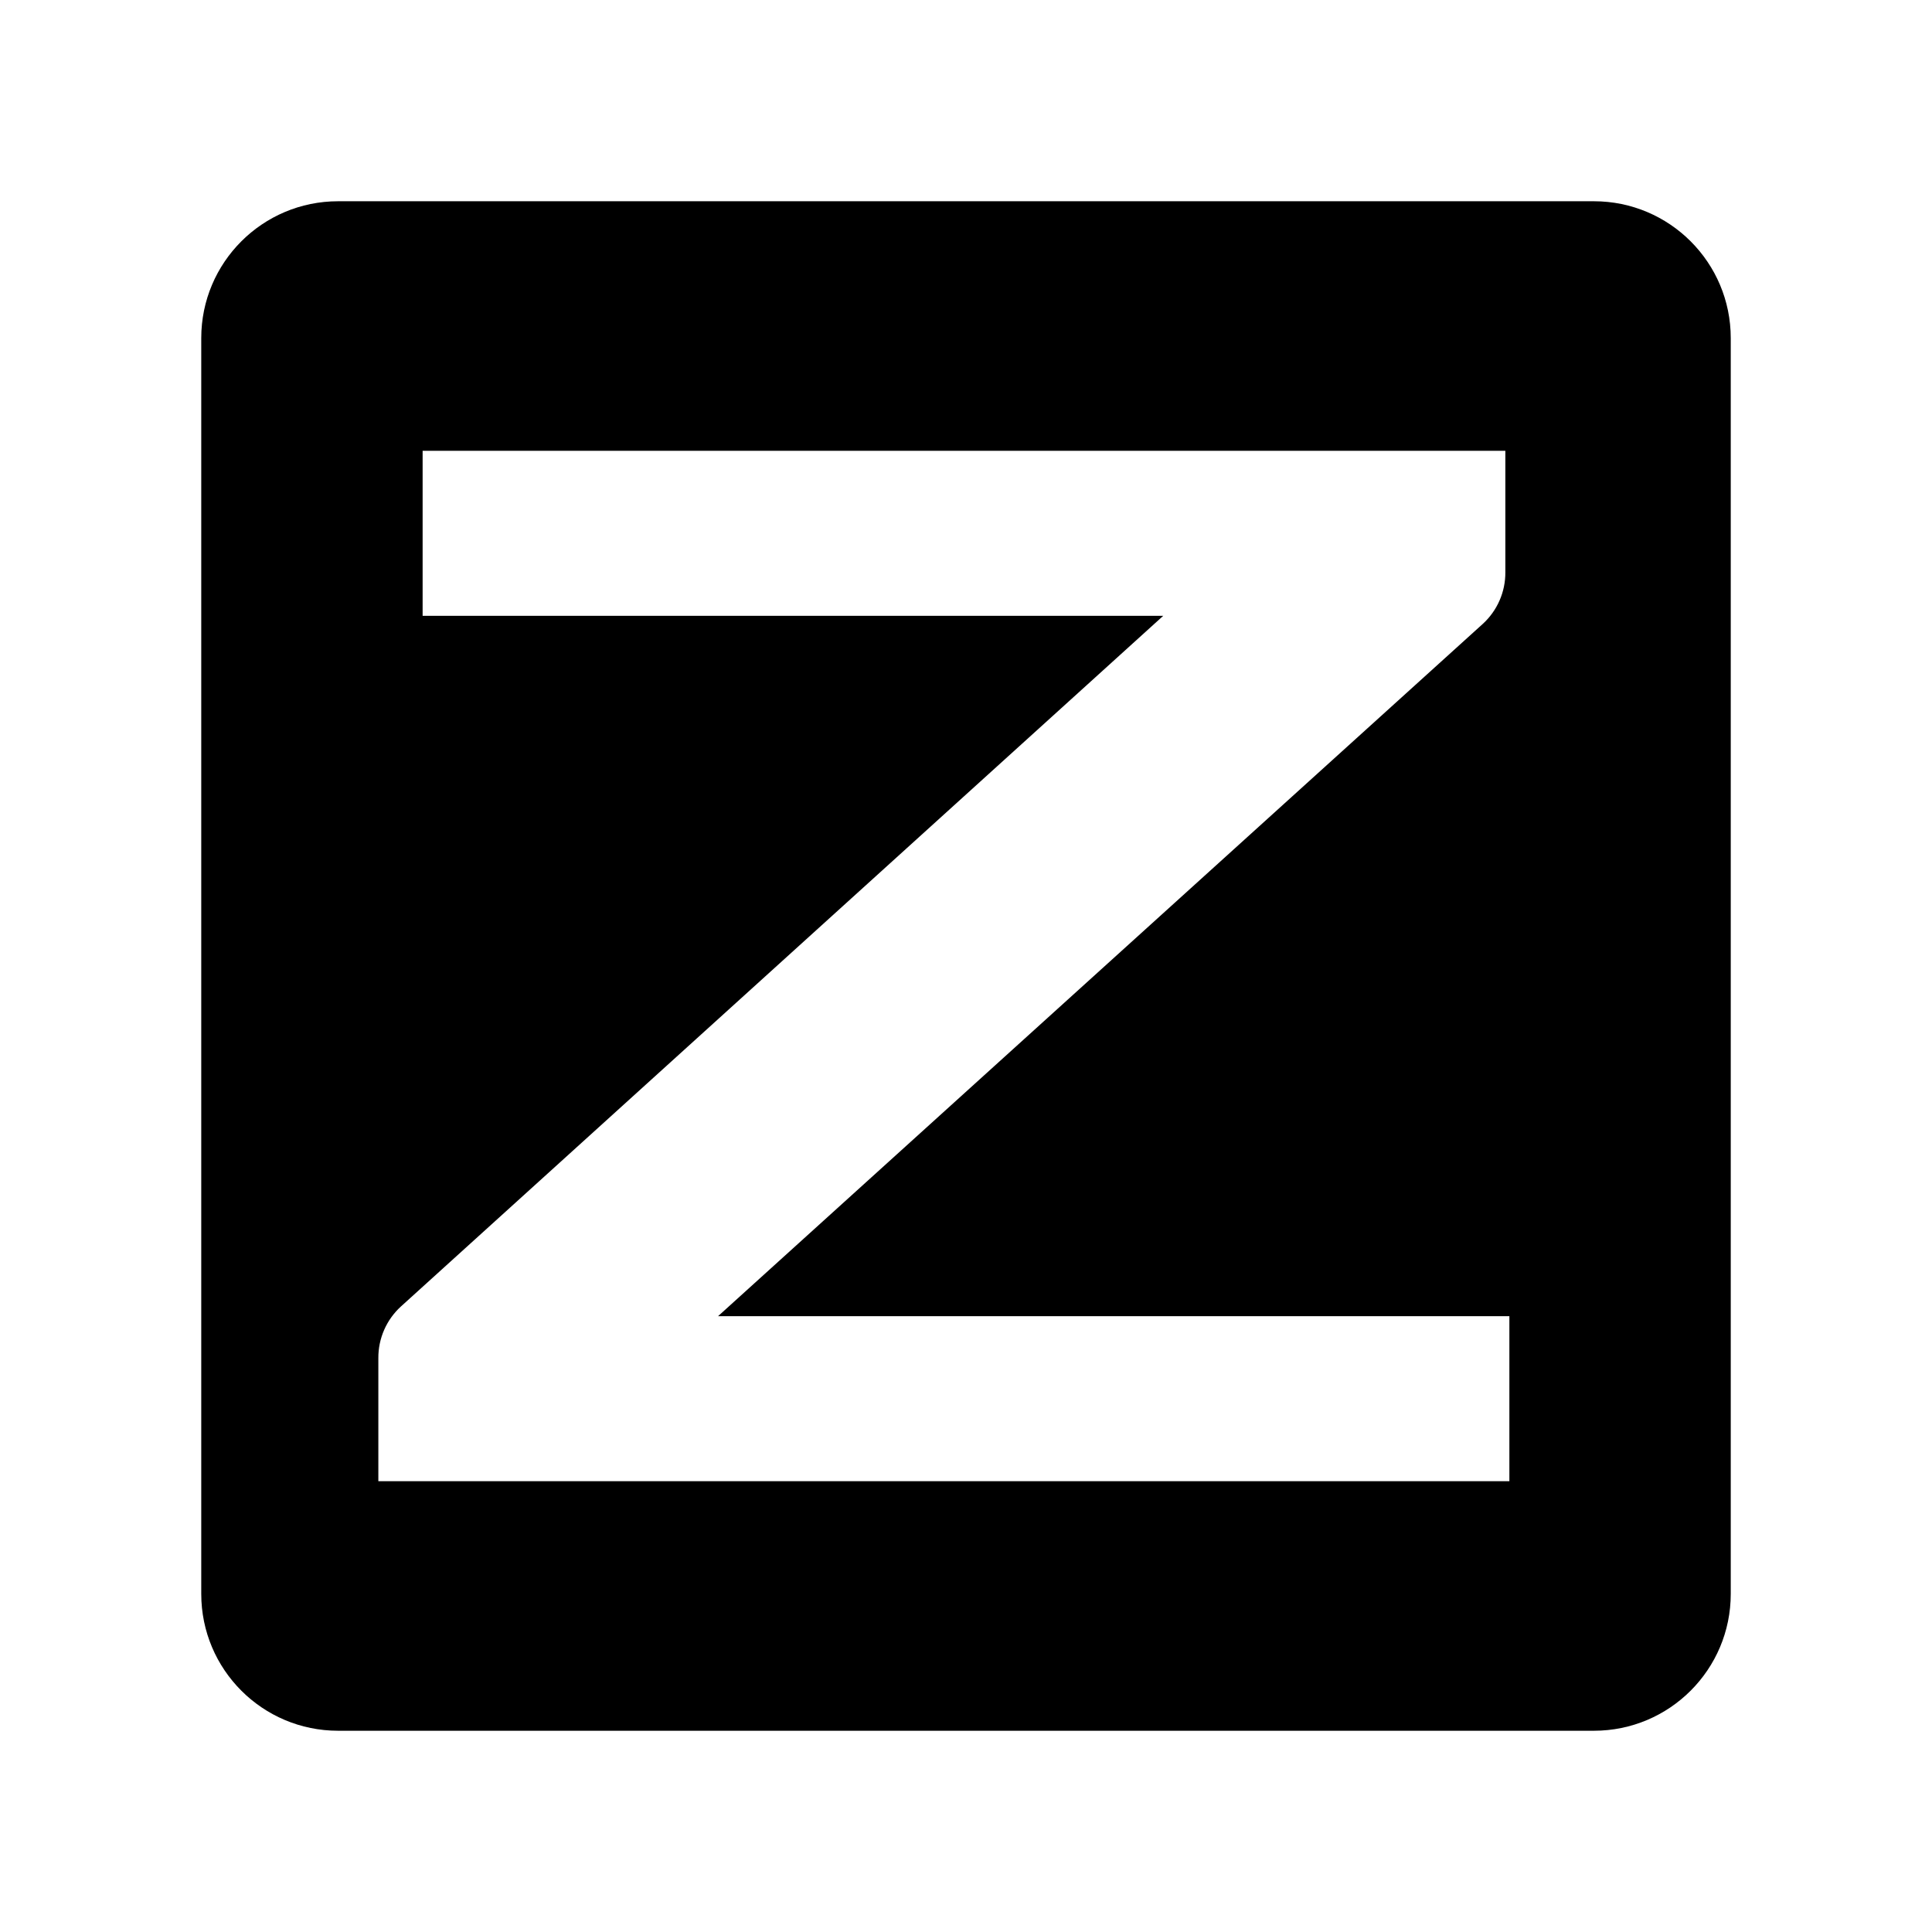
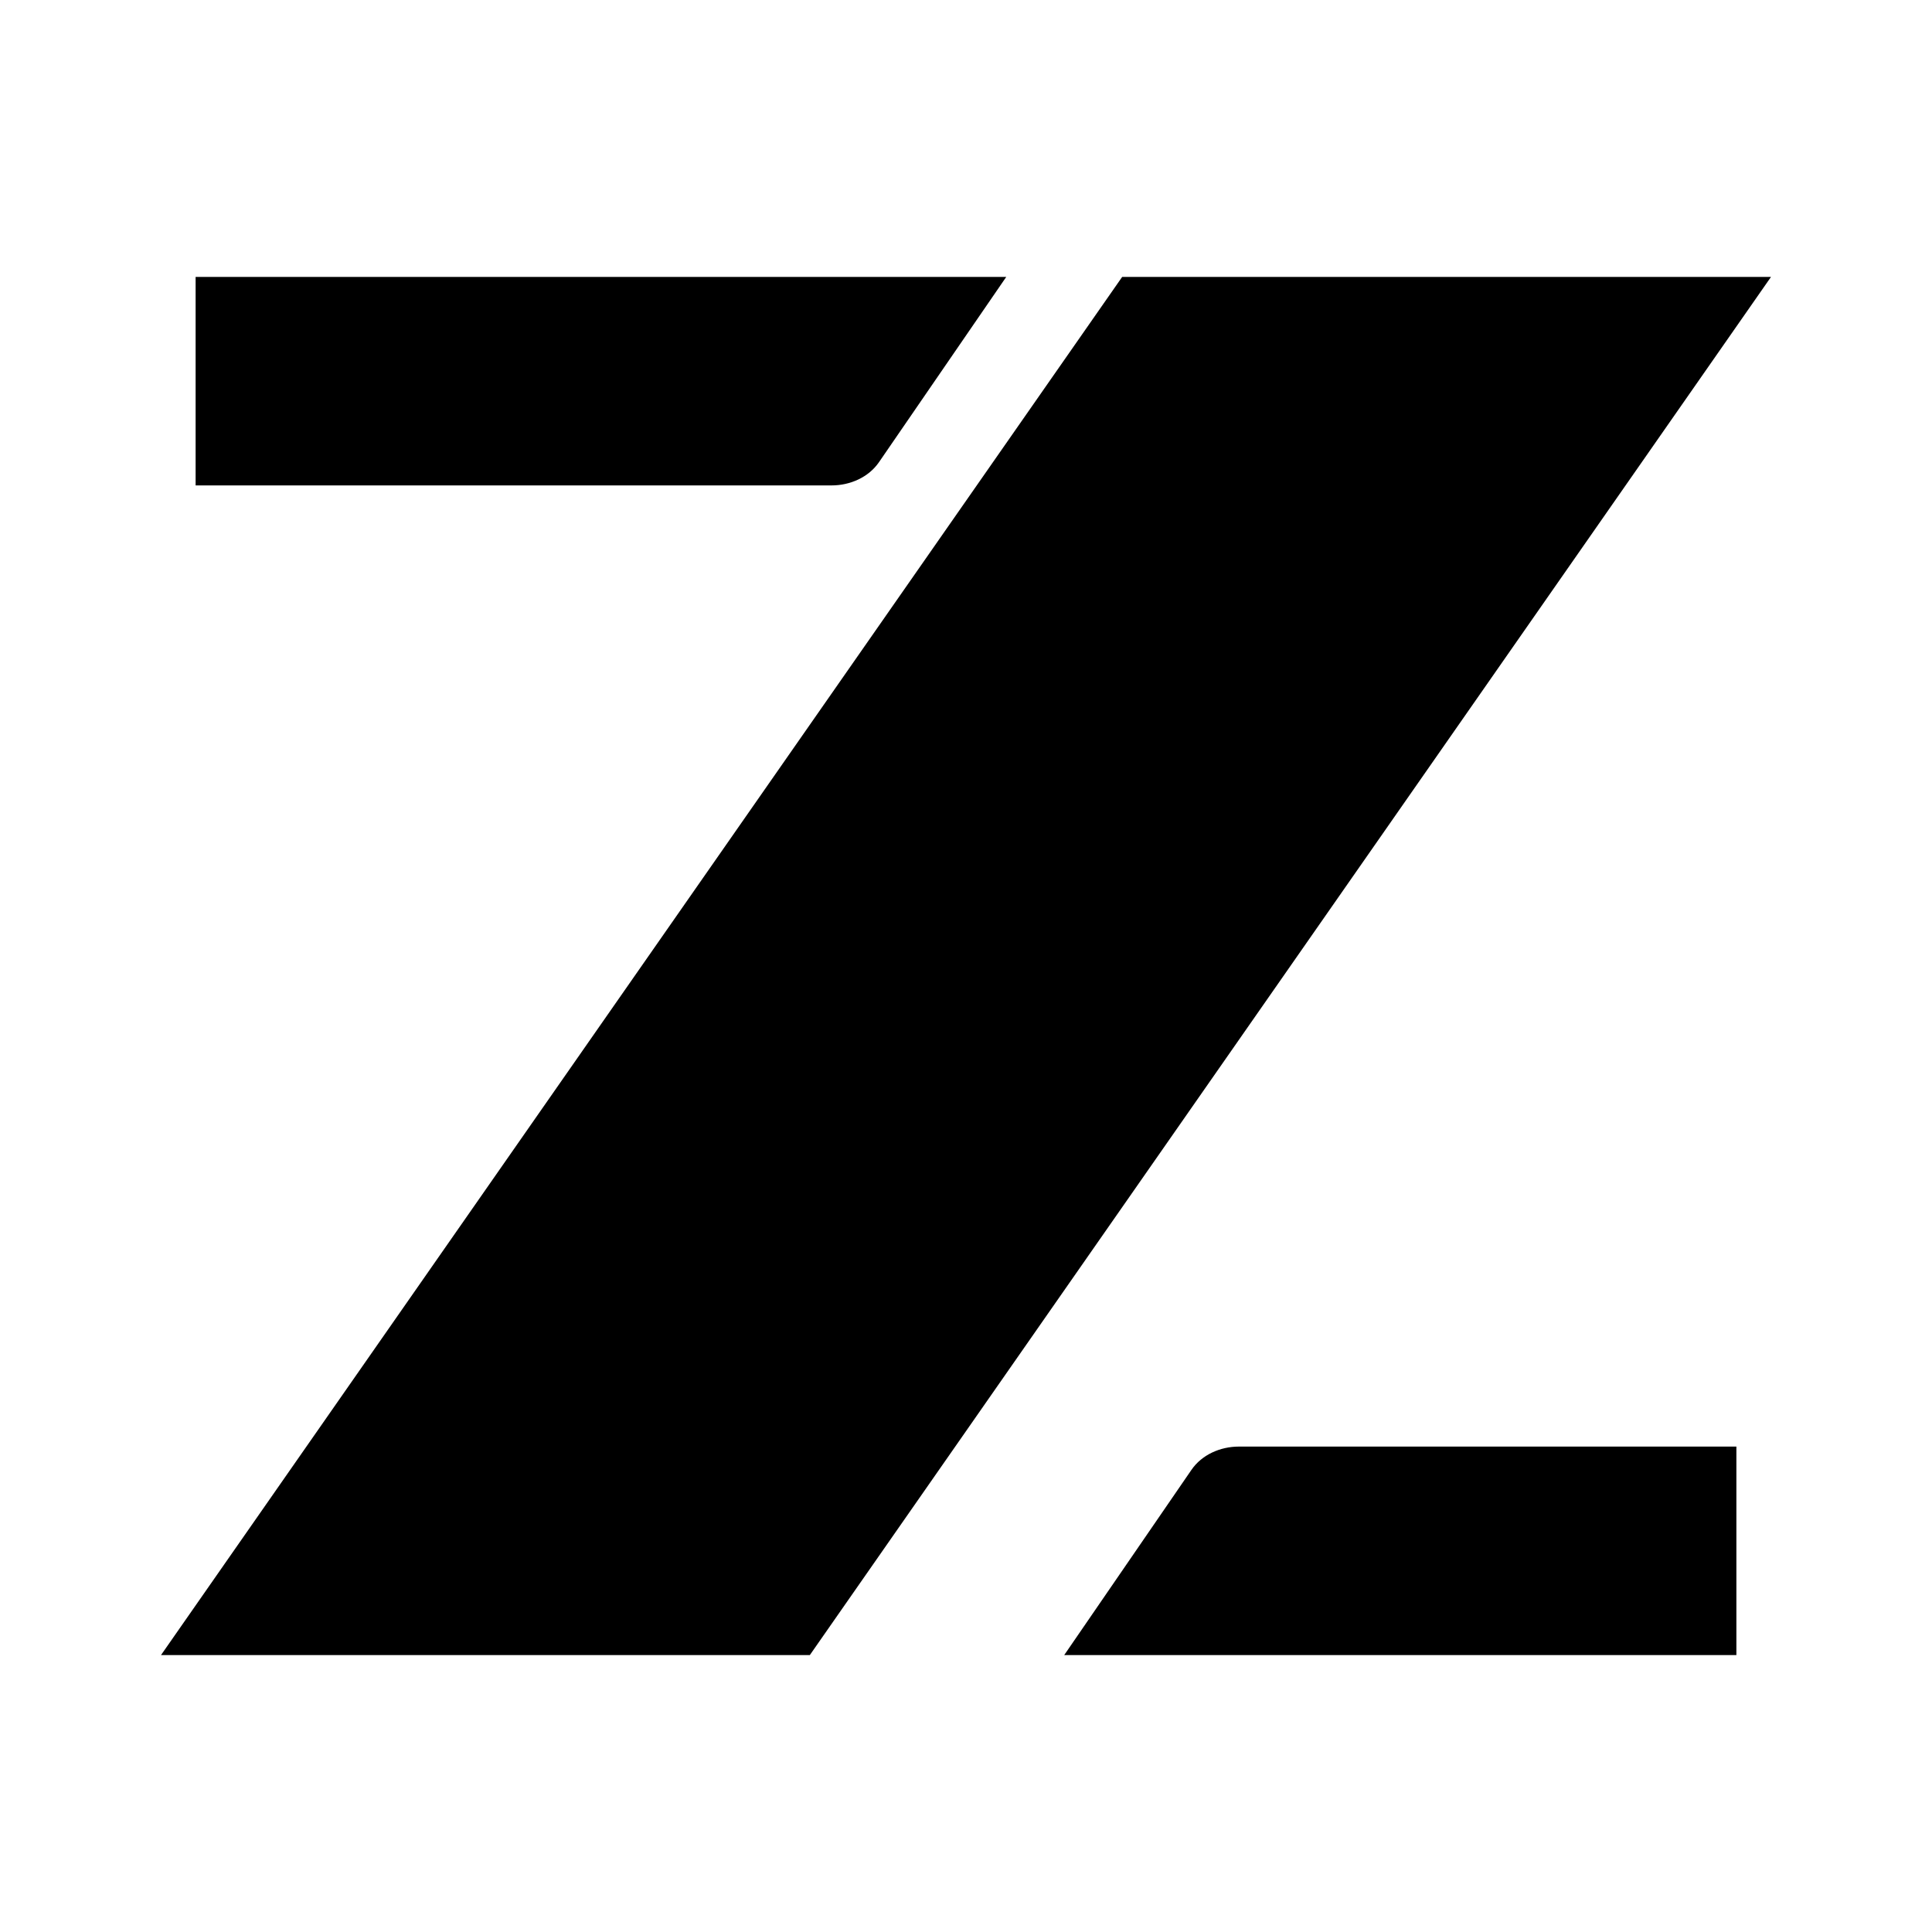
<svg xmlns="http://www.w3.org/2000/svg" fill="currentColor" height="1em" style="flex:none;line-height:1" viewBox="0 0 24 24" width="1em">
-   <path d="M4.2 2.5h15.6a1.7 1.7 0 011.7 1.7v15.6a1.7 1.7 0 01-1.7 1.7H4.2a1.7 1.7 0 01-1.7-1.7V4.2a1.7 1.7 0 011.7-1.7zm1.05 3.1v2.05h9.2l-9.47 8.58a.86.86 0 00-.28.64v1.53h14.05v-2.05H8.92l9.5-8.6a.86.86 0 00.28-.64V5.6H5.25z" />
+   <path d="M2.43 3.44h10.07l-1.58 2.3c-.13.19-.36.29-.59.29h-7.9V3.44Zm11.51 0H22L10.06 20.56H2L13.94 3.44Zm-.72 17.12 1.58-2.3c.13-.19.36-.29.59-.29h6.18v2.59h-8.35Z" />
</svg>
